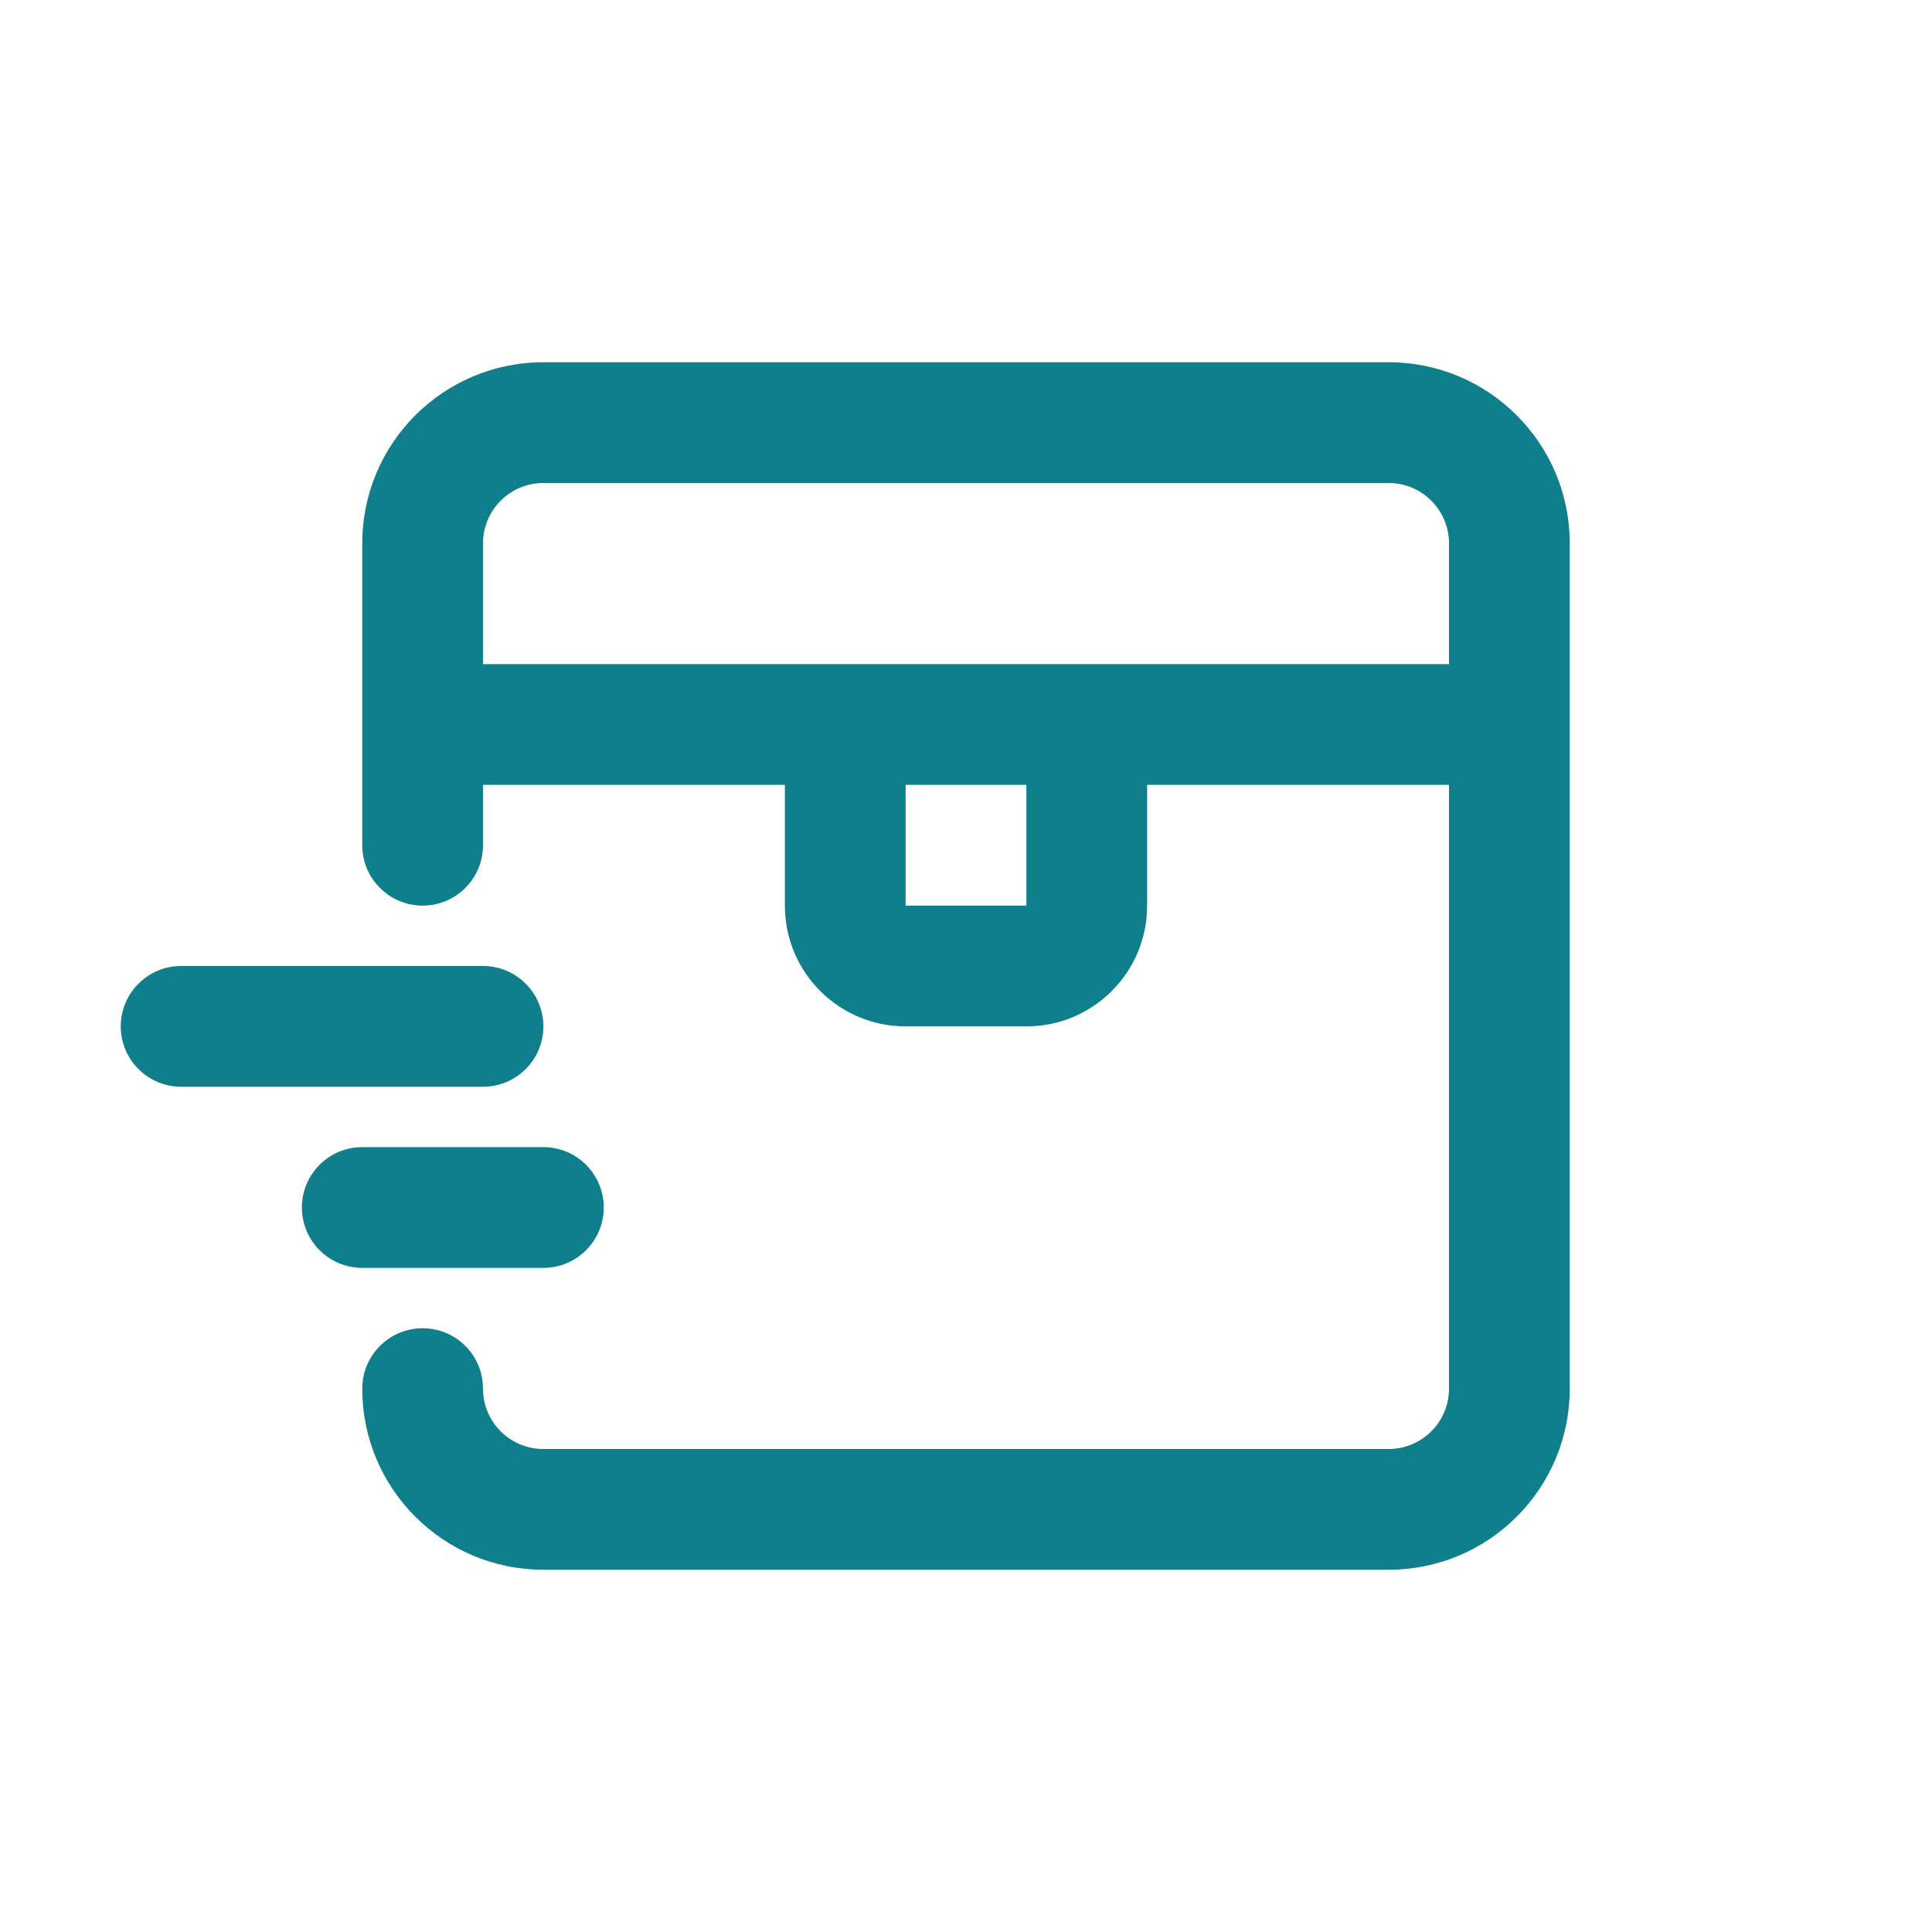
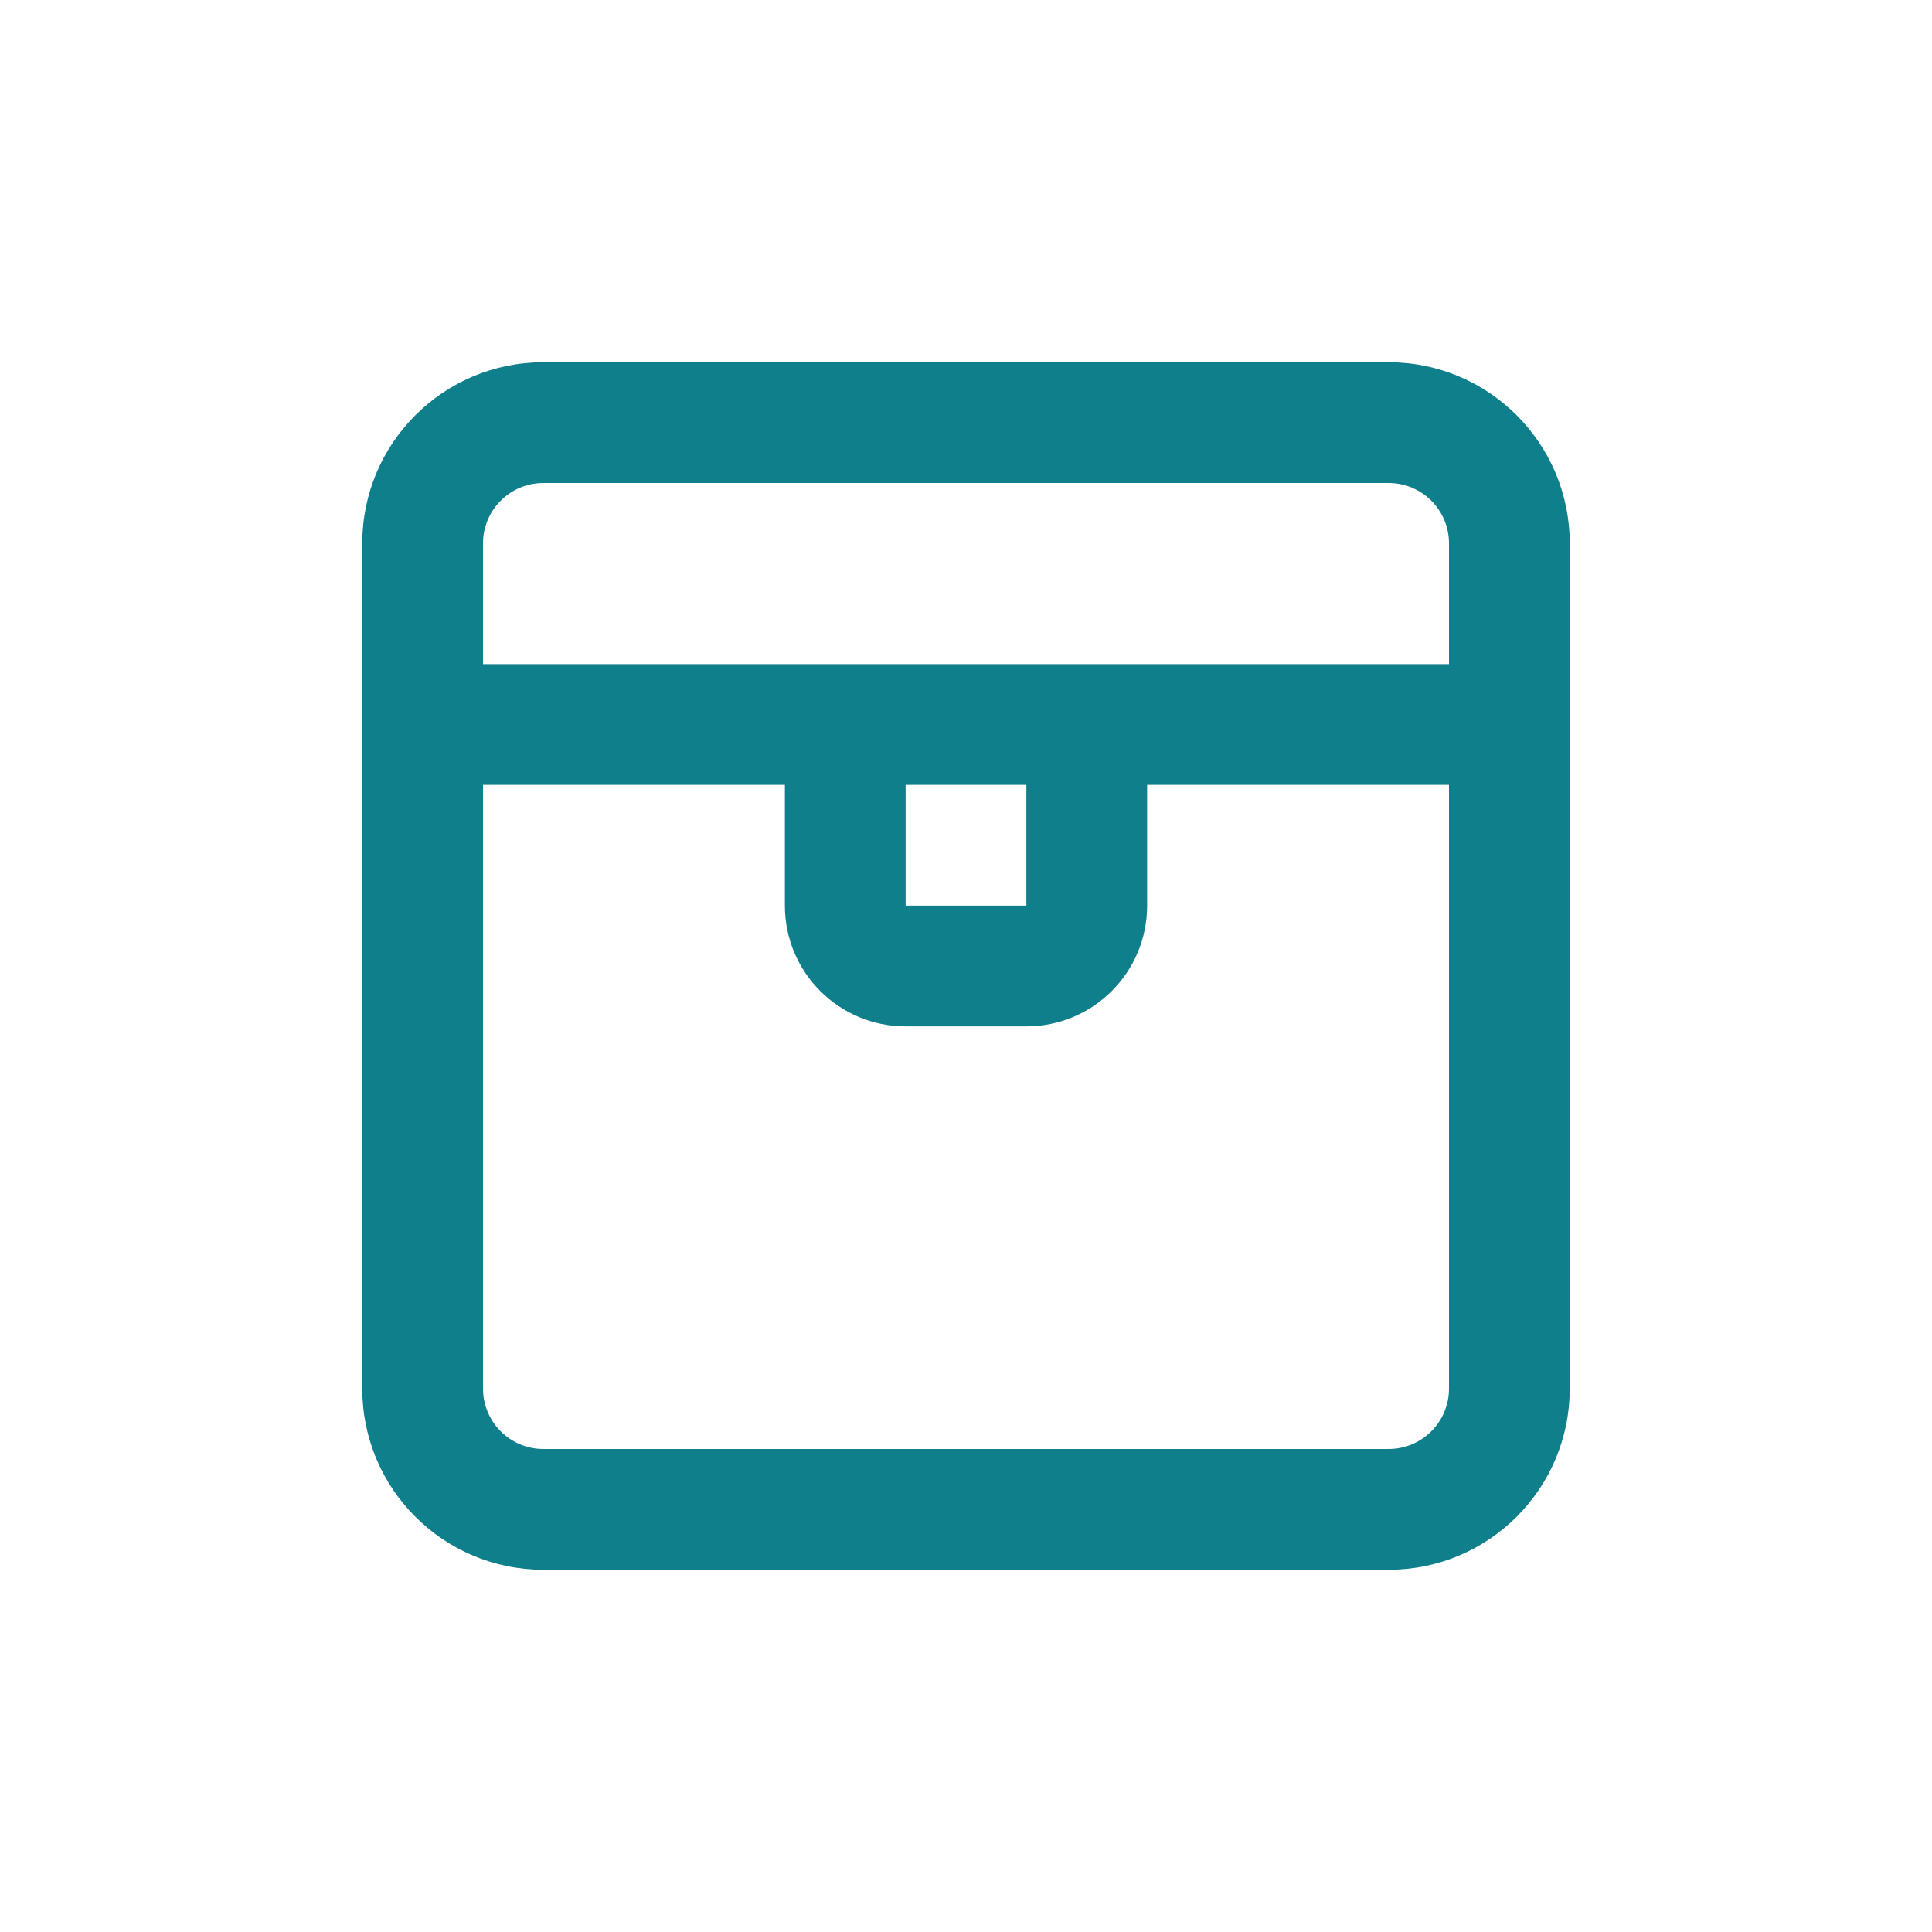
<svg xmlns="http://www.w3.org/2000/svg" width="32" height="32" viewBox="0 0 32 32" fill="none">
-   <path fill-rule="evenodd" clip-rule="evenodd" d="M23 6C24.657 6 26 7.343 26 9V23C26 24.657 24.657 26 23 26H9C7.343 26 6 24.657 6 23C6 22.448 6.448 22 7 22C7.518 22 7.944 22.393 7.995 22.898L8.005 23.102C8.056 23.607 8.482 24 9 24H23C23.552 24 24 23.552 24 23V13H19V15C19 16.105 18.105 17 17 17H15C13.895 17 13 16.105 13 15V13H8V14C8 14.552 7.552 15 7 15C6.448 15 6 14.552 6 14V9C6 7.343 7.343 6 9 6H23ZM15 15H17V13H15V15ZM9 8C8.448 8 8 8.448 8 9V11H24V9C24 8.448 23.552 8 23 8H9Z" fill="#107F8C" />
-   <path d="M9 19C9.552 19 10 19.448 10 20C10 20.552 9.552 21 9 21H6C5.448 21 5 20.552 5 20C5 19.448 5.448 19 6 19H9Z" fill="#107F8C" />
-   <path d="M8 16C8.552 16 9 16.448 9 17C9 17.552 8.552 18 8 18H3C2.448 18 2 17.552 2 17C2 16.448 2.448 16 3 16H8Z" fill="#107F8C" />
+   <path fill-rule="evenodd" clip-rule="evenodd" d="M23 6C24.657 6 26 7.343 26 9V23C26 24.657 24.657 26 23 26H9C7.343 26 6 24.657 6 23V9C6 7.343 7.343 6 9 6H23ZM8 23C8 23.552 8.448 24 9 24H23C23.552 24 24 23.552 24 23V13H19V15C19 16.105 18.105 17 17 17H15C13.895 17 13 16.105 13 15V13H8V23ZM15 15H17V13H15V15ZM9 8C8.448 8 8 8.448 8 9V11H24V9C24 8.448 23.552 8 23 8H9Z" fill="#107F8C" />
</svg>
